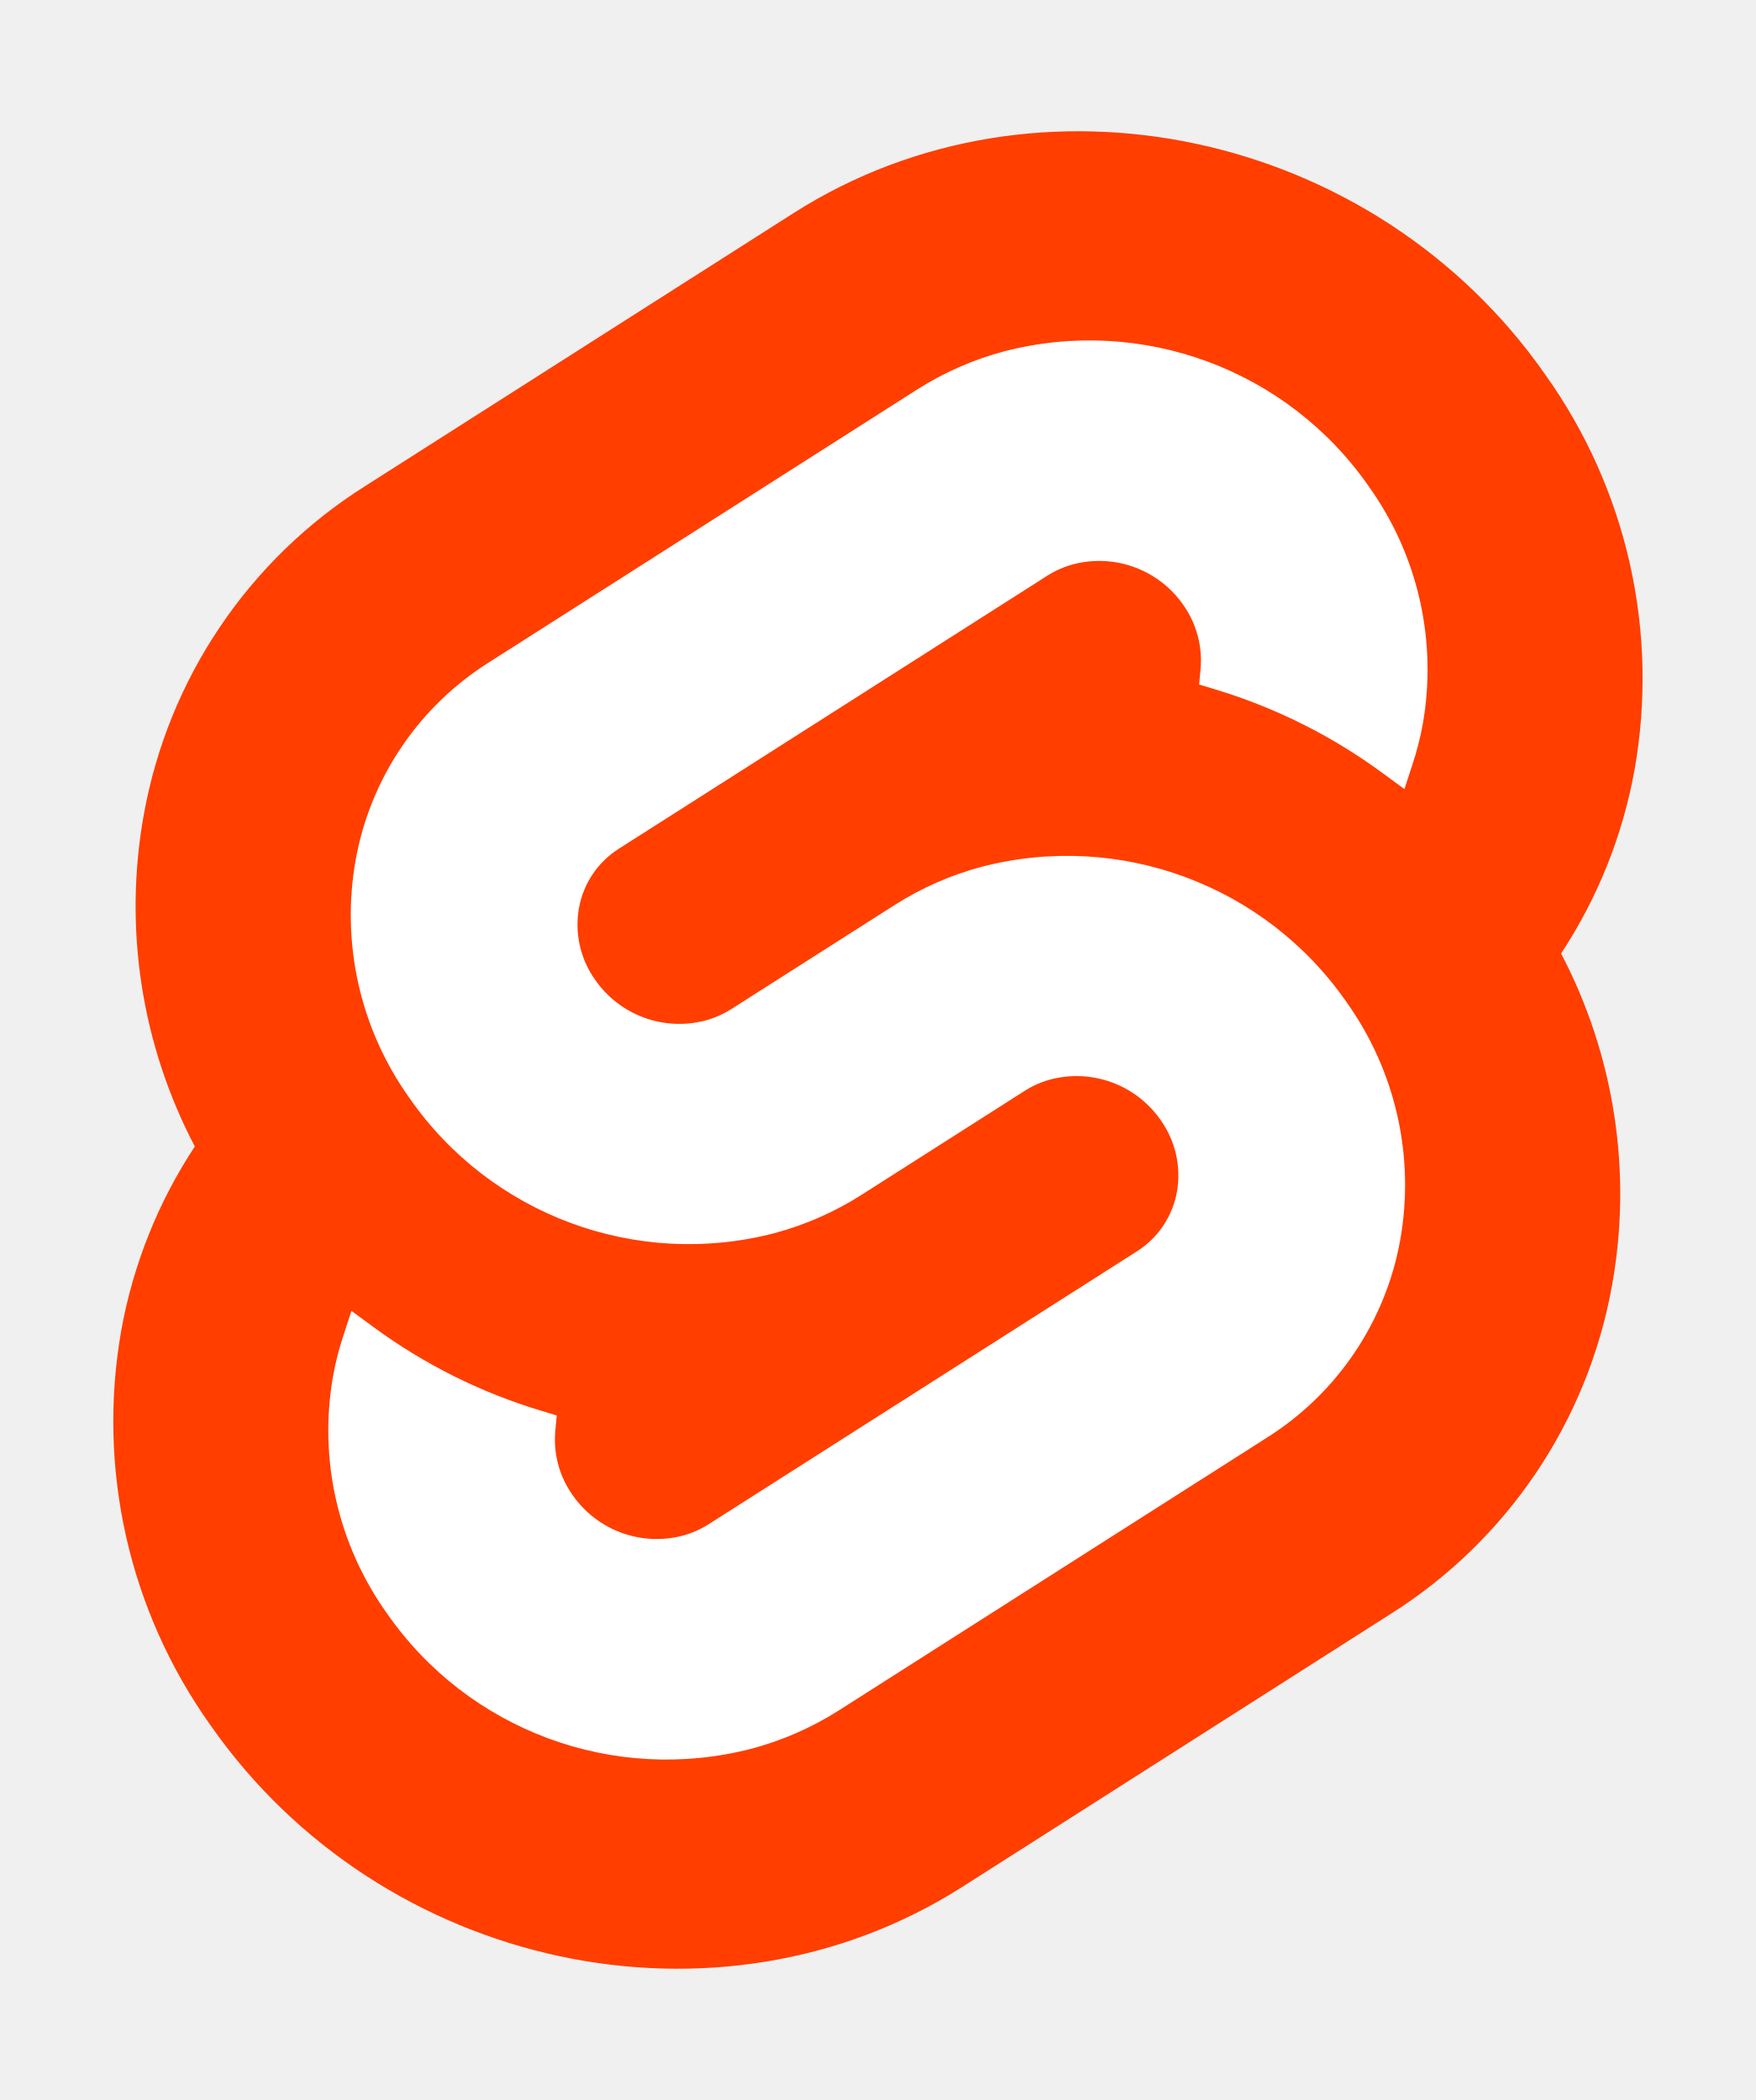
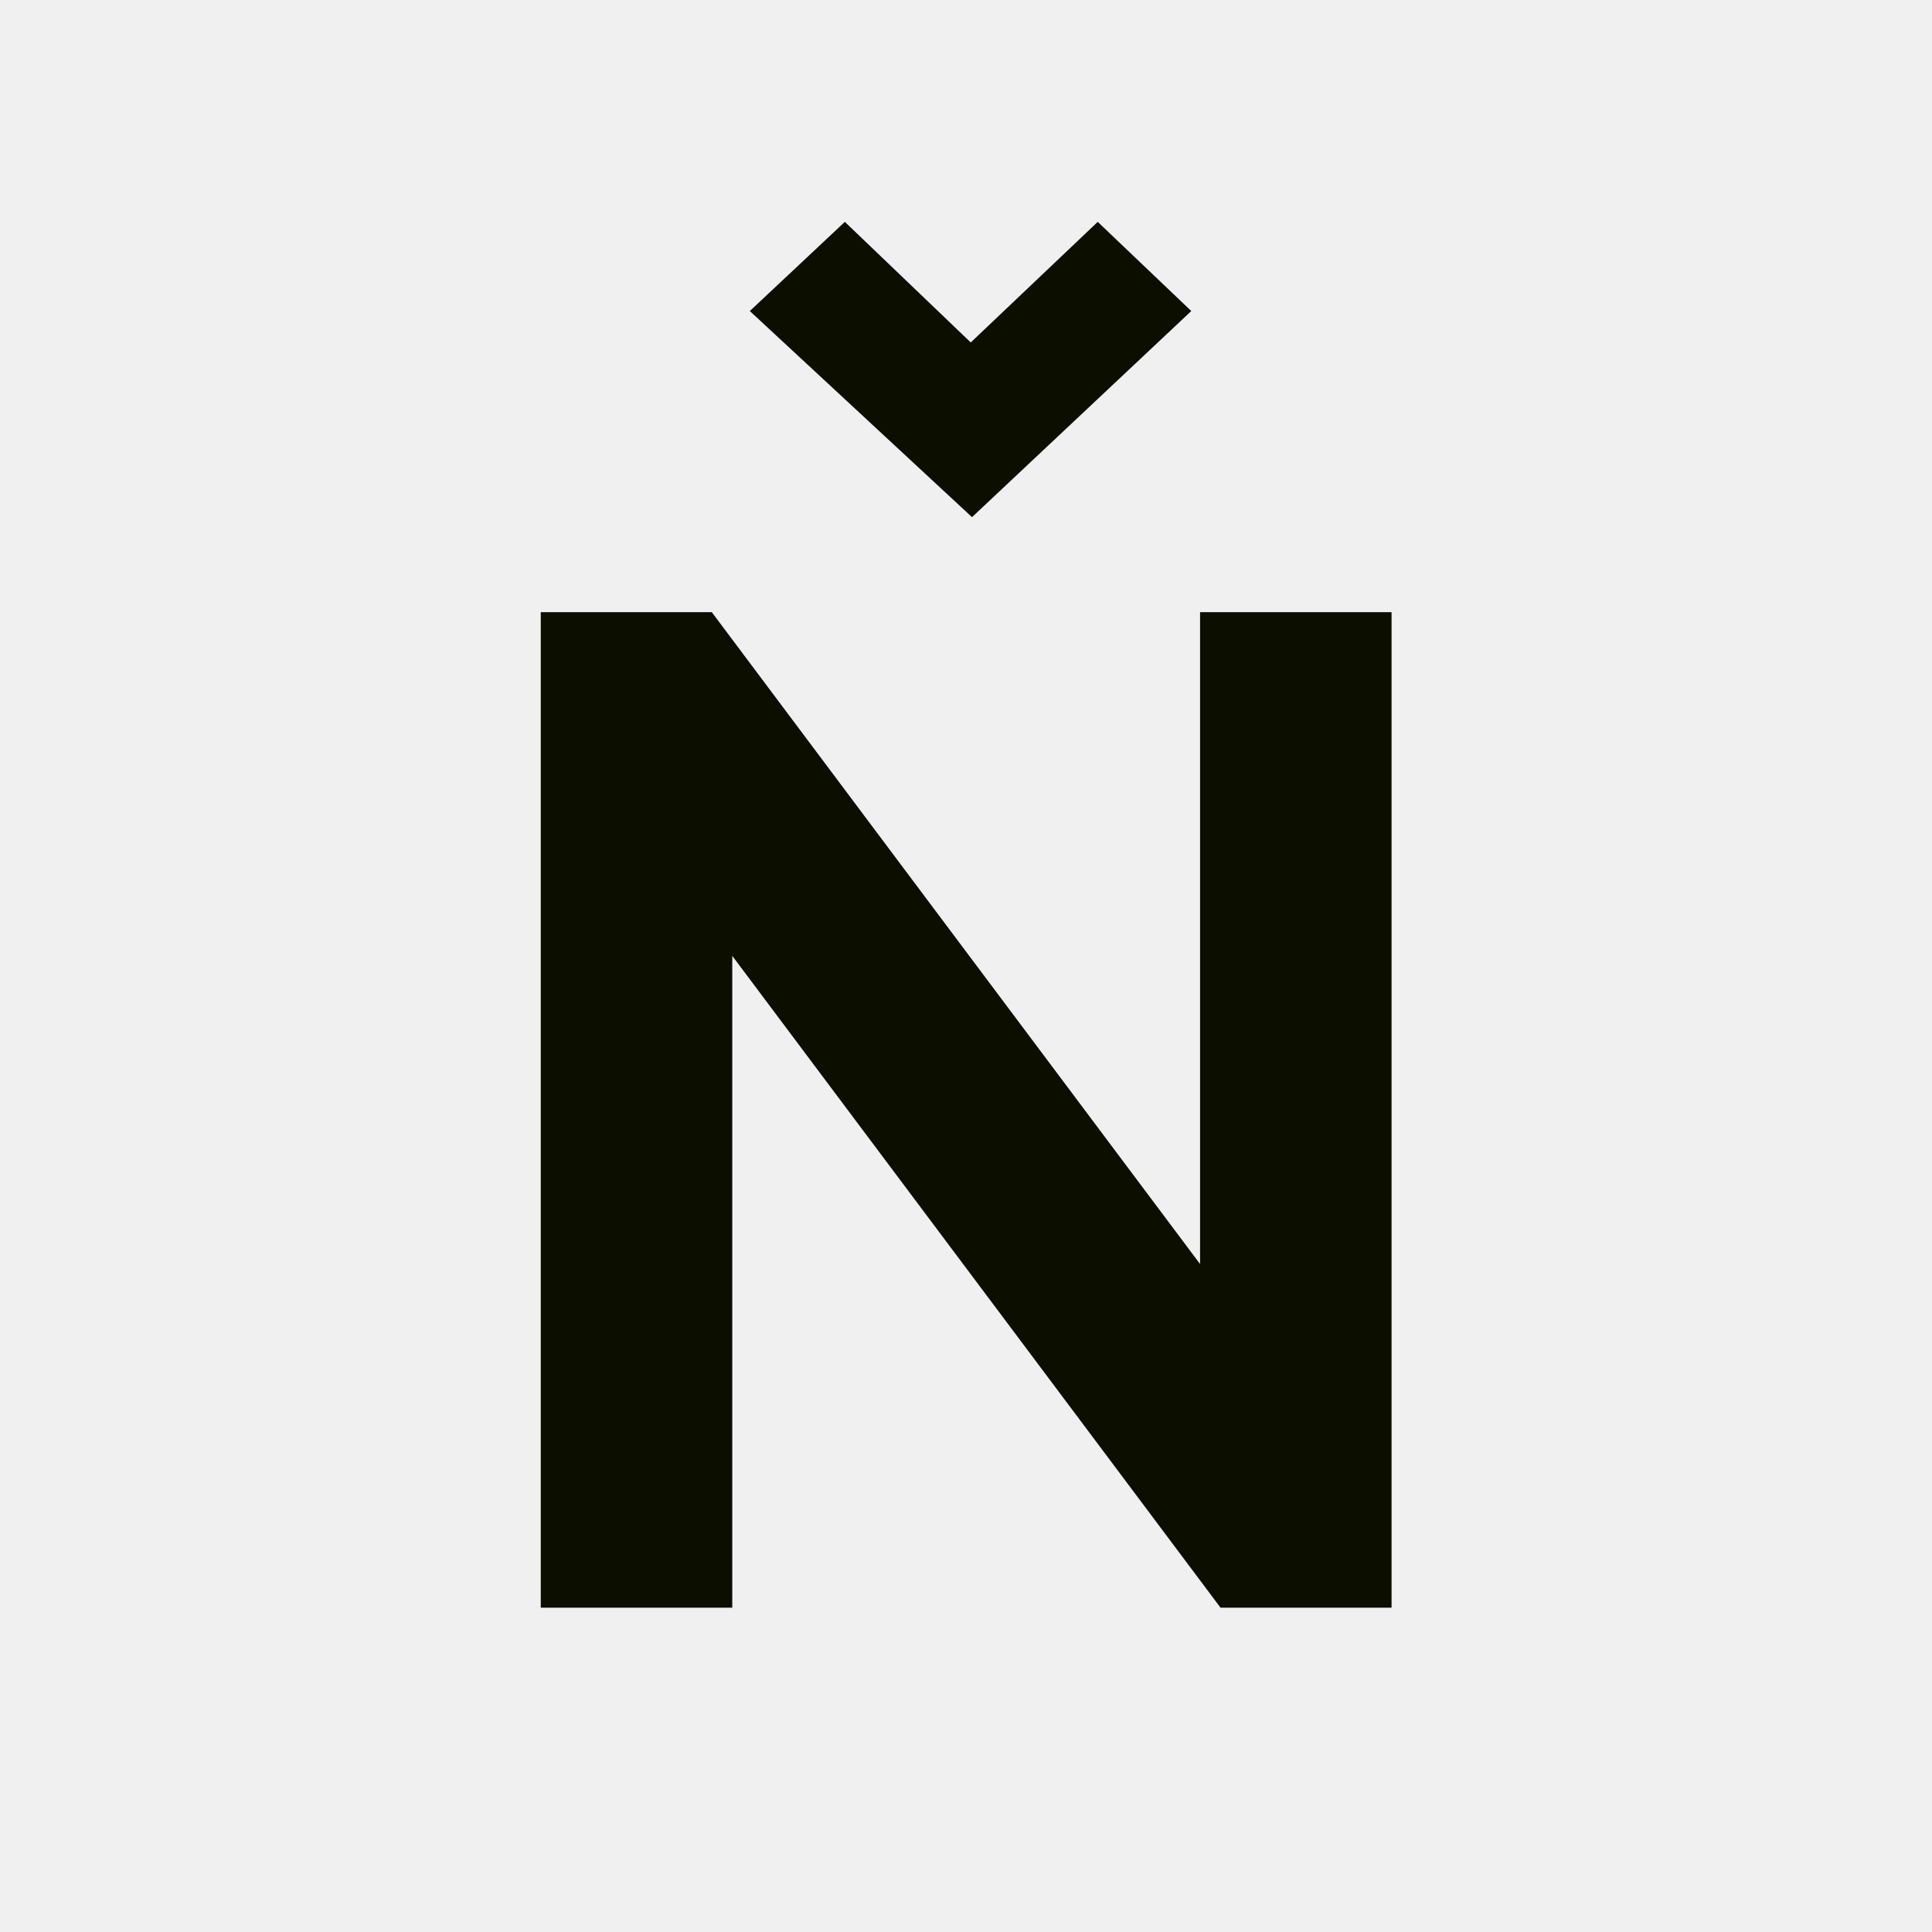
- <svg xmlns="http://www.w3.org/2000/svg" width="107" height="128" viewBox="0 0 107 128">
-   <path d="M94.157 22.819c-10.4-14.885-30.94-19.297-45.792-9.835L22.282 29.608A29.92 29.92 0 0 0 8.764 49.65a31.5 31.5 0 0 0 3.108 20.231 30 30 0 0 0-4.477 11.183 31.9 31.9 0 0 0 5.448 24.116c10.402 14.887 30.942 19.297 45.791 9.835l26.083-16.624A29.92 29.92 0 0 0 98.235 78.35a31.53 31.53 0 0 0-3.105-20.232 30 30 0 0 0 4.474-11.182 31.88 31.88 0 0 0-5.447-24.116" style="fill:#ff3e00" />
-   <path d="M45.817 106.582a20.72 20.72 0 0 1-22.237-8.243 19.17 19.17 0 0 1-3.277-14.503 18 18 0 0 1 .624-2.435l.49-1.498 1.337.981a33.6 33.6 0 0 0 10.203 5.098l.97.294-.09.968a5.85 5.85 0 0 0 1.052 3.878 6.24 6.24 0 0 0 6.695 2.485 5.8 5.8 0 0 0 1.603-.704L69.27 76.28a5.43 5.43 0 0 0 2.45-3.631 5.8 5.8 0 0 0-.987-4.371 6.24 6.24 0 0 0-6.698-2.487 5.7 5.7 0 0 0-1.6.704l-9.953 6.345a19 19 0 0 1-5.296 2.326 20.72 20.72 0 0 1-22.237-8.243 19.17 19.17 0 0 1-3.277-14.502 17.99 17.99 0 0 1 8.13-12.052l26.081-16.623a19 19 0 0 1 5.3-2.329 20.72 20.72 0 0 1 22.237 8.243 19.17 19.17 0 0 1 3.277 14.503 18 18 0 0 1-.624 2.435l-.49 1.498-1.337-.98a33.6 33.6 0 0 0-10.203-5.1l-.97-.294.09-.968a5.86 5.86 0 0 0-1.052-3.878 6.24 6.24 0 0 0-6.696-2.485 5.8 5.8 0 0 0-1.602.704L37.73 51.72a5.42 5.42 0 0 0-2.449 3.63 5.79 5.79 0 0 0 .986 4.372 6.24 6.24 0 0 0 6.698 2.486 5.8 5.8 0 0 0 1.602-.704l9.952-6.342a19 19 0 0 1 5.295-2.328 20.72 20.72 0 0 1 22.237 8.242 19.17 19.17 0 0 1 3.277 14.503 18 18 0 0 1-8.13 12.053l-26.081 16.622a19 19 0 0 1-5.3 2.328" style="fill:#fff" />
+ <svg xmlns="http://www.w3.org/2000/svg" width="140" height="140" viewBox="0 0 140 140" fill="none">
+   <path d="M88.444 116.5L46.707 60.78L53.063 58.979V116.5H39.186V44.361H51.58L92.364 98.809L86.961 99.551V44.361H100.838V116.5H88.444ZM70.436 37.475L54.334 22.539L61.22 16.077L73.72 28.048H66.94L79.546 16.077L86.325 22.539L70.436 37.475Z" fill="#0C0F00" />
</svg>
